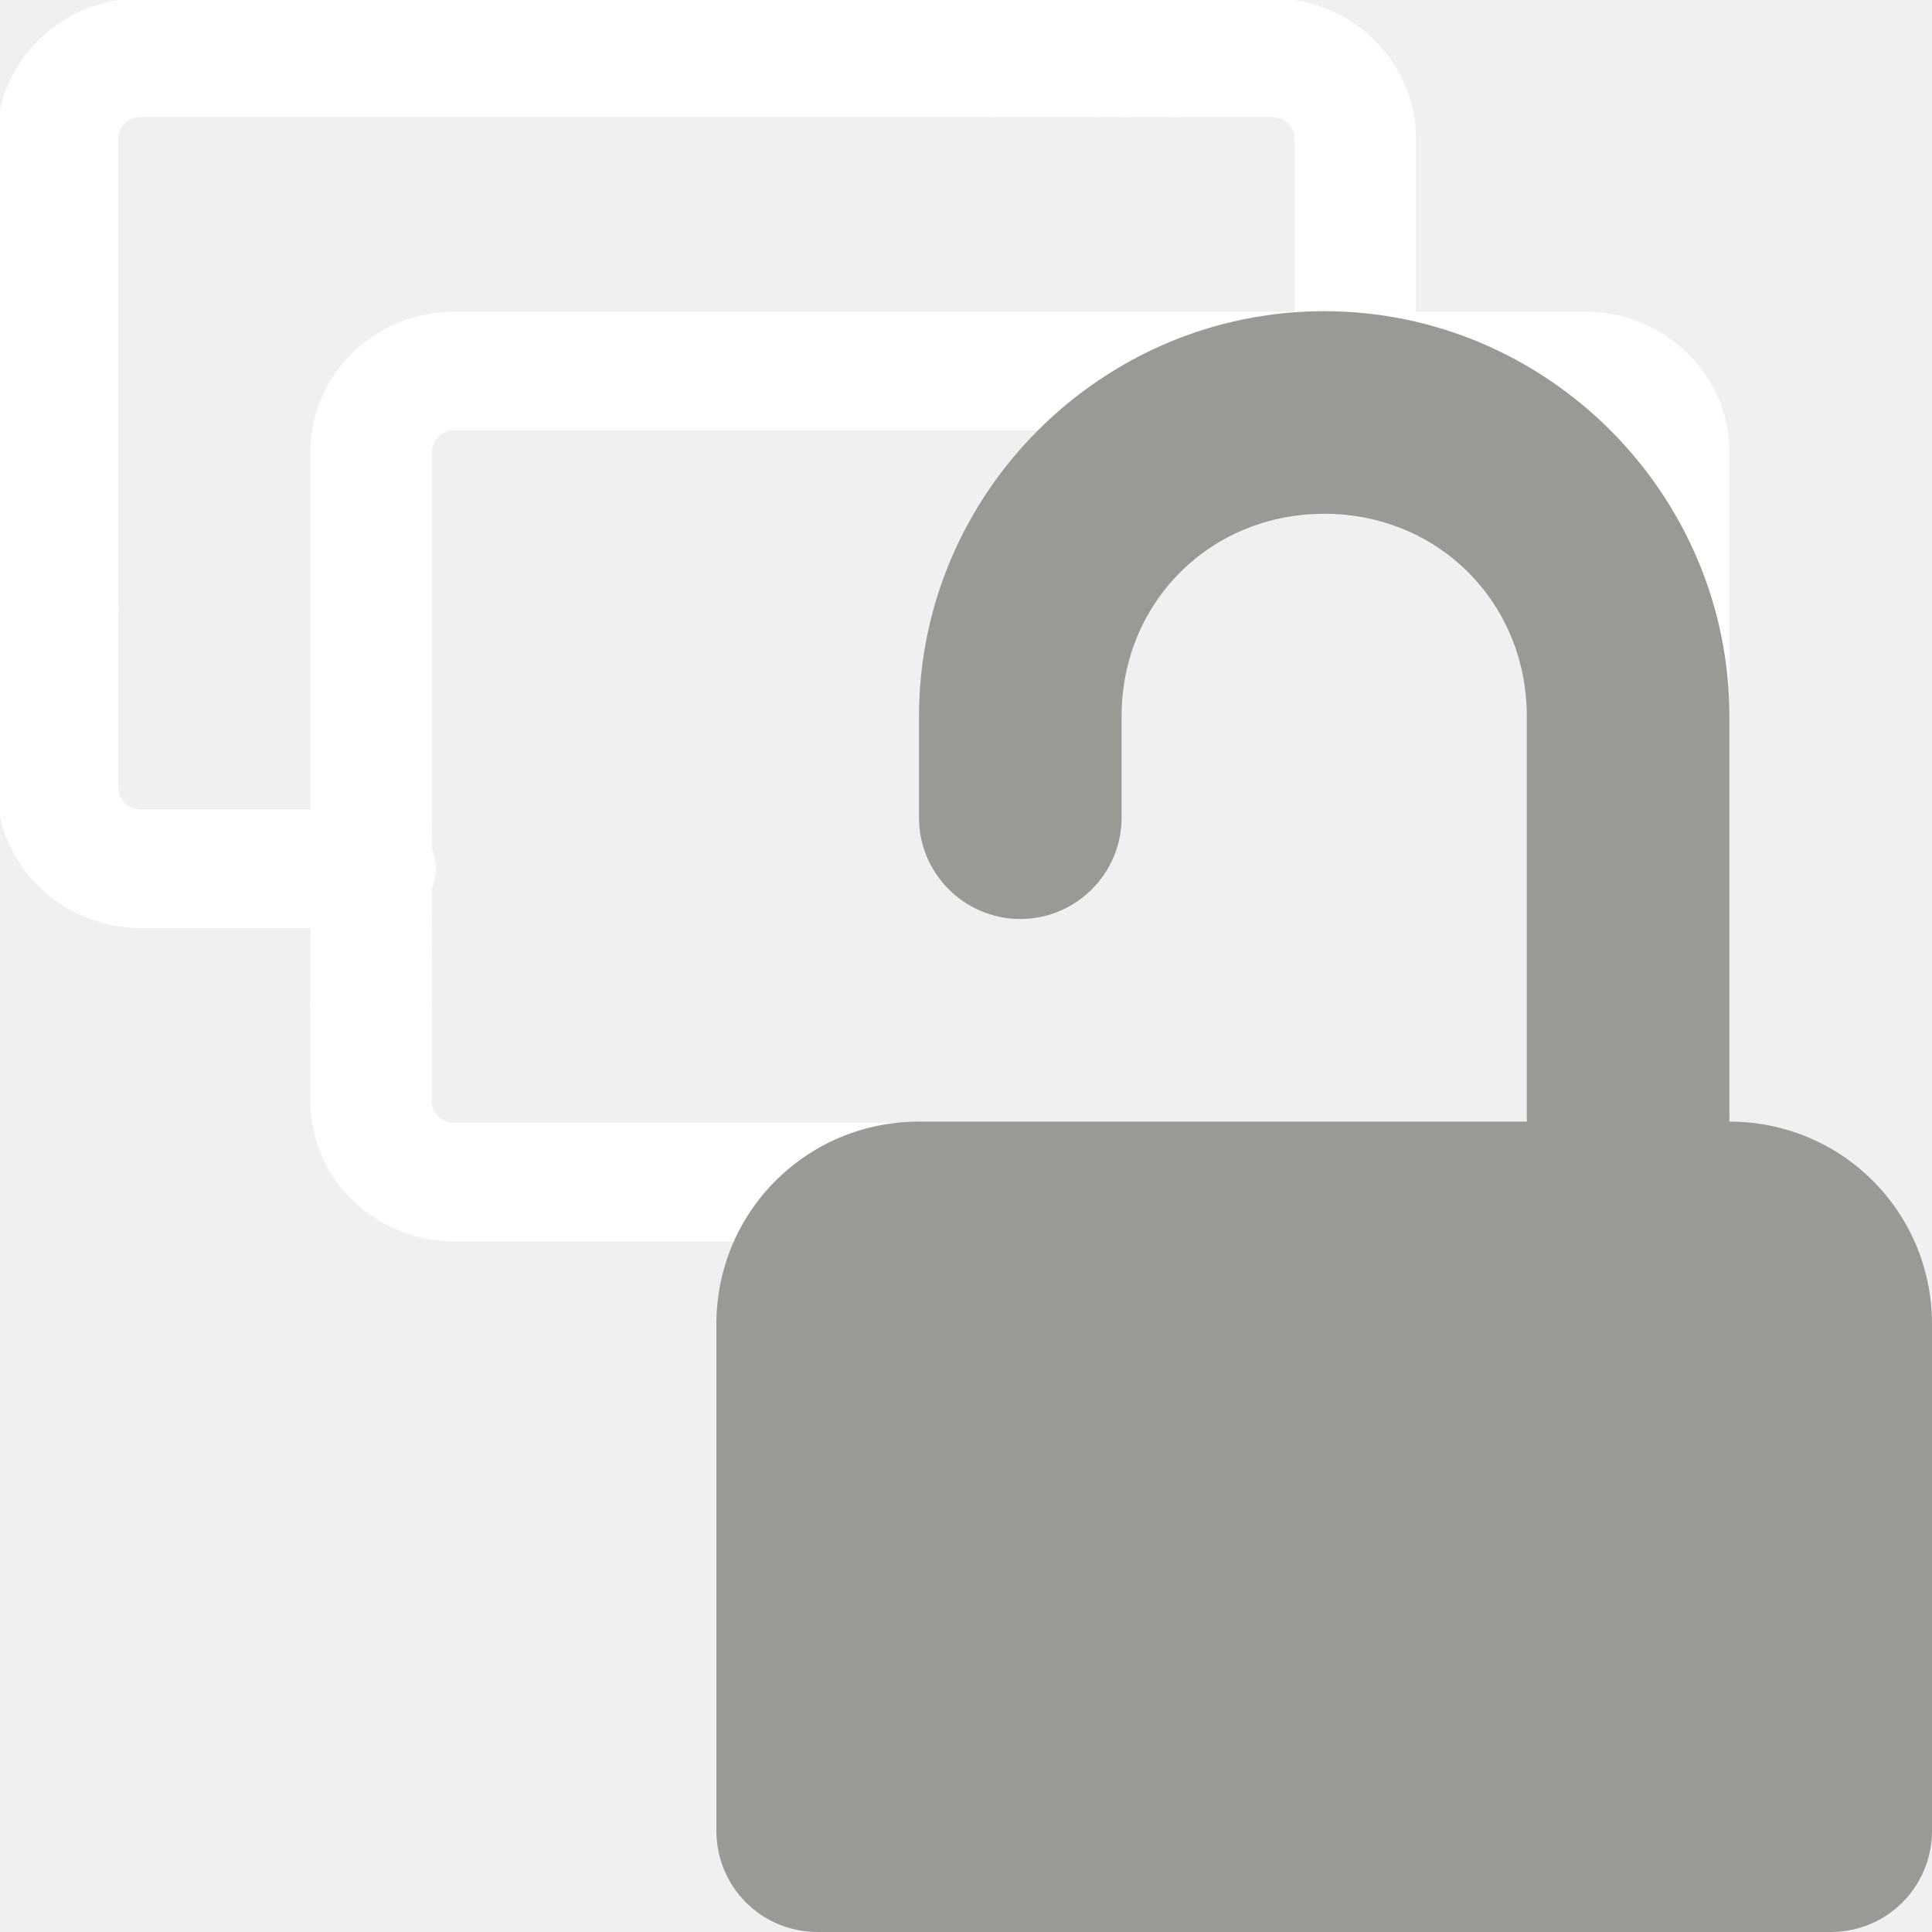
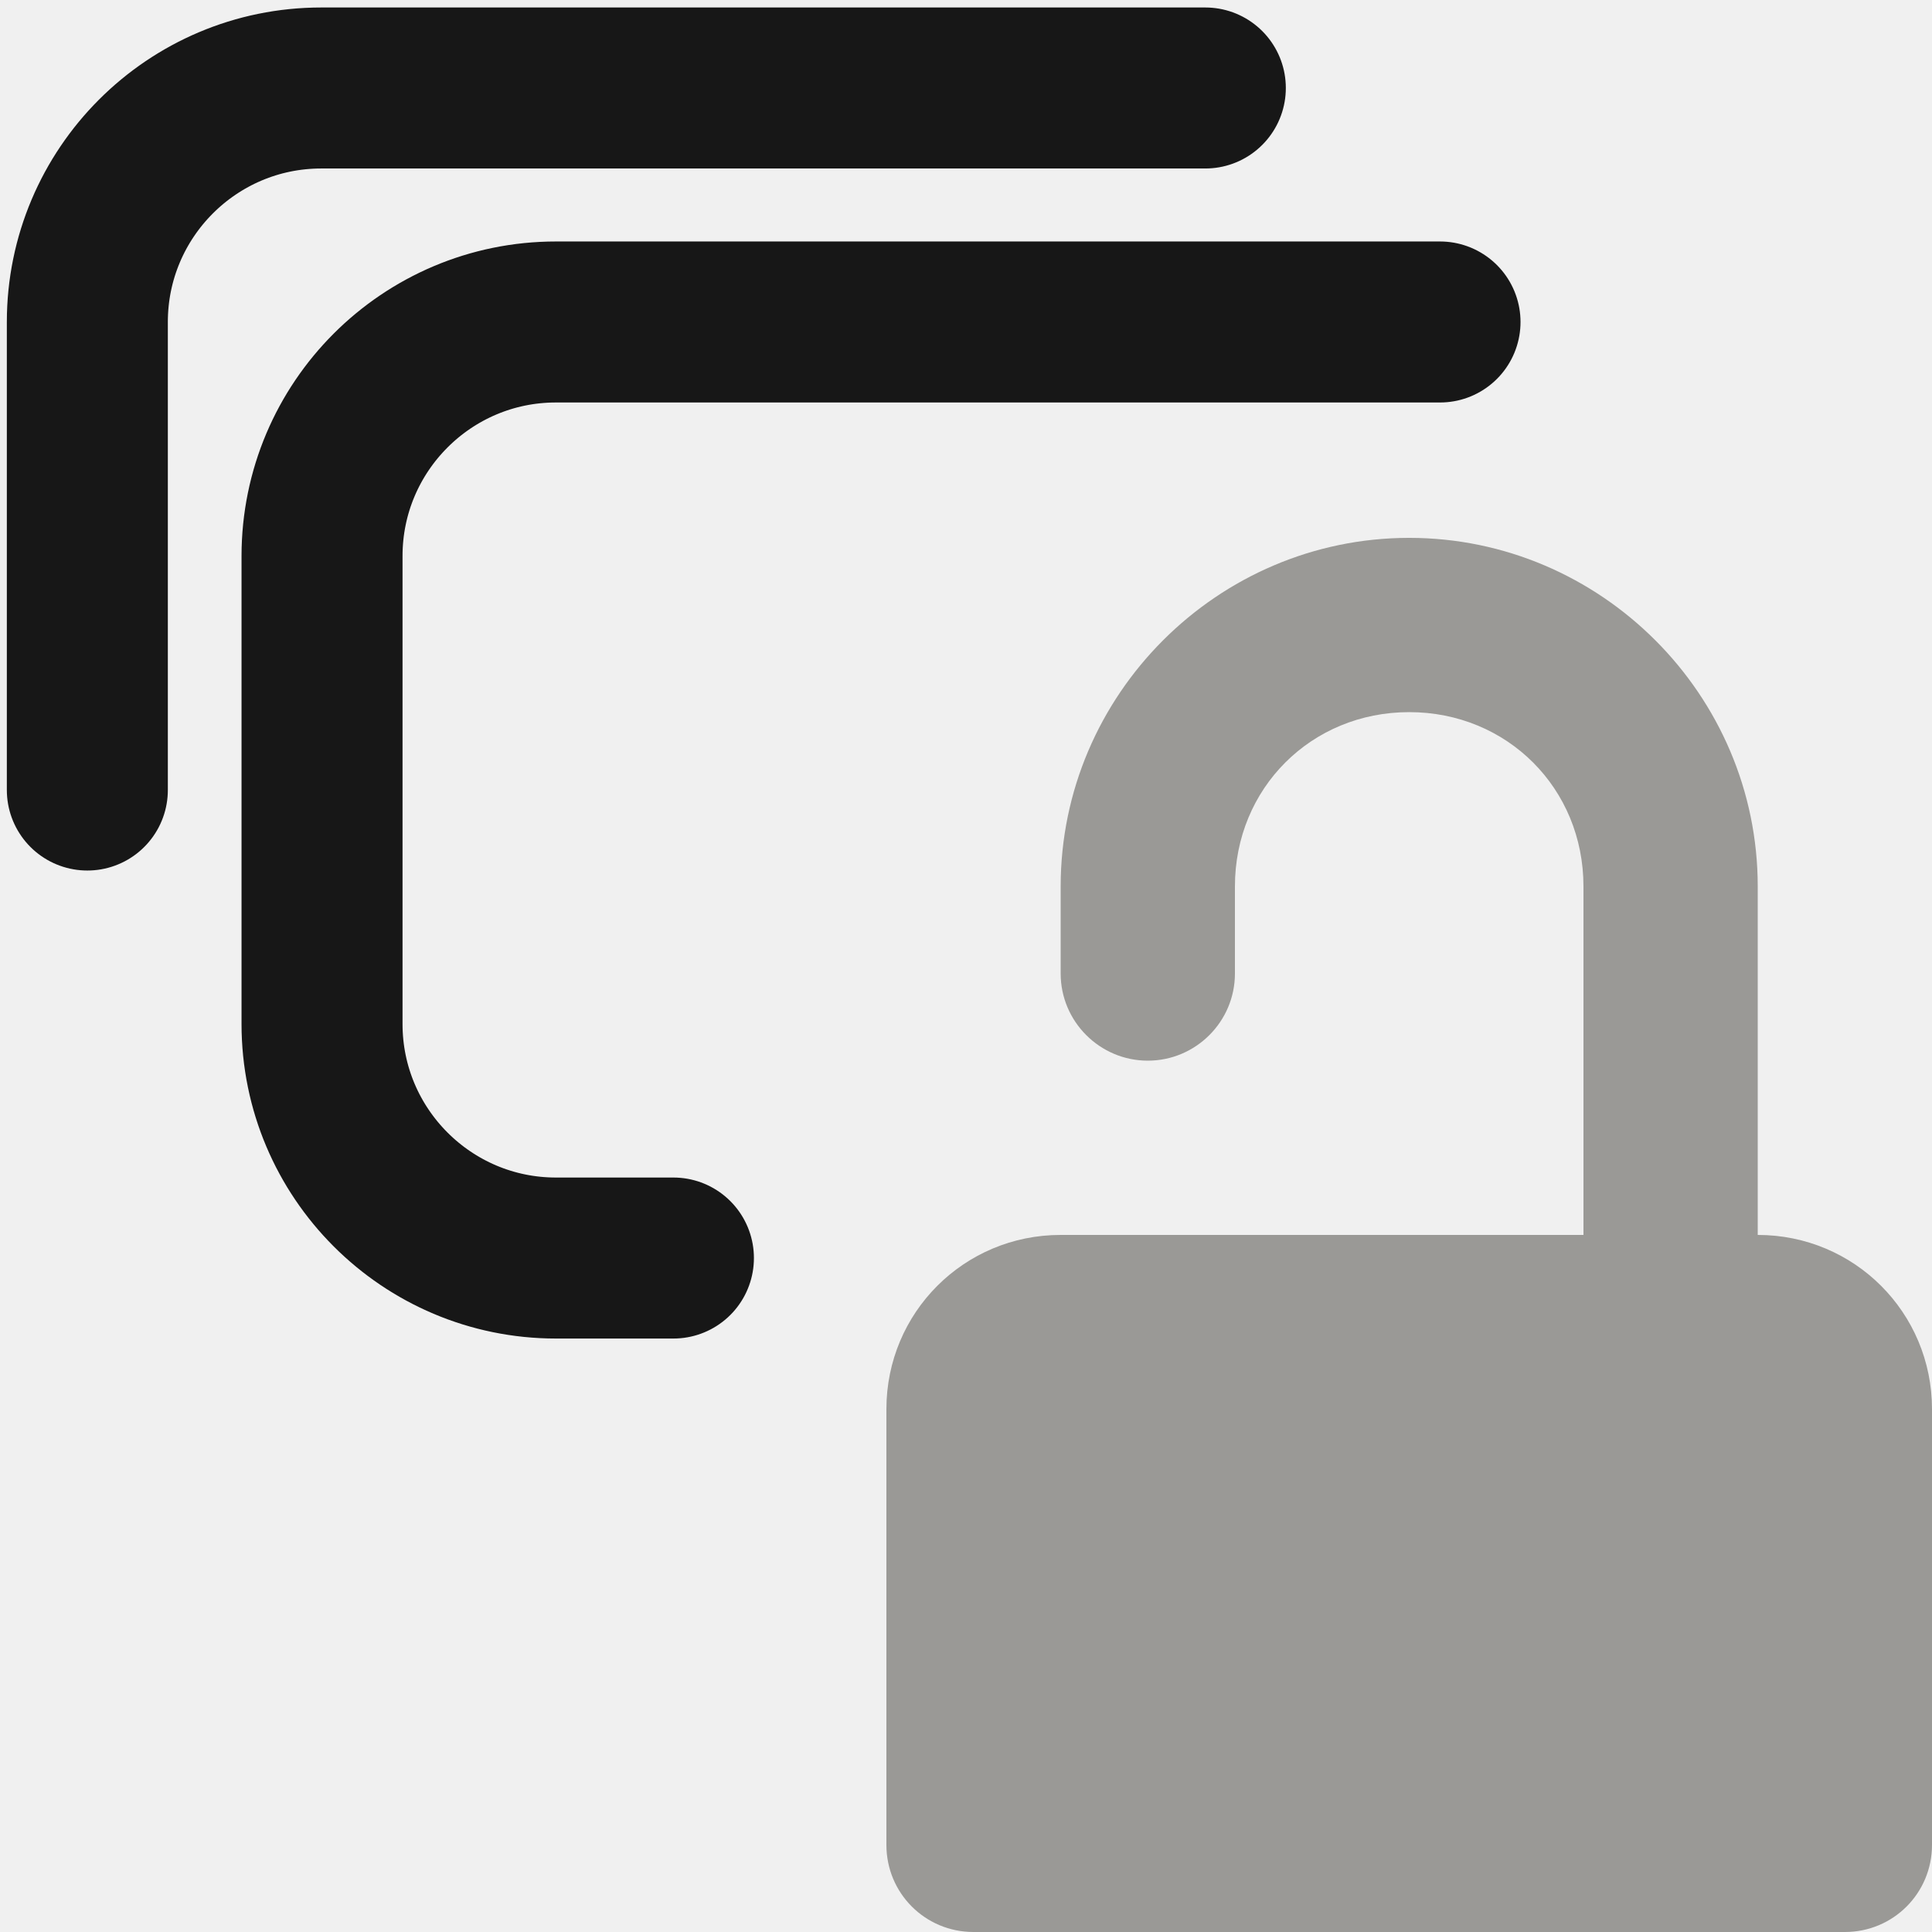
- <svg xmlns="http://www.w3.org/2000/svg" width="100%" height="100%" viewBox="0 0 67 67" version="1.1" xml:space="preserve" style="fill-rule:evenodd;clip-rule:evenodd;stroke-linecap:round;stroke-linejoin:round;stroke-miterlimit:1.5;">
-   <g transform="matrix(0.900336,0,0,0.879234,1.54609,-5.43066)">
-     <g transform="matrix(1,0,0,1,-2.09093,5.85347)">
-       <path d="M45.576,2.598L49.378,2.598C51.143,2.598 52.576,4.031 52.576,5.797L52.576,12.834" style="fill:none;stroke:white;stroke-width:4.68px;" />
+ <svg xmlns="http://www.w3.org/2000/svg" width="100%" height="100%" viewBox="0 0 24 24" version="1.1" xml:space="preserve" style="fill-rule:evenodd;clip-rule:evenodd;stroke-linecap:round;stroke-linejoin:round;stroke-miterlimit:1.5;">
+   <g transform="matrix(1.332,0,0,1.332,5.35199,4.01999)">
+     <g transform="matrix(0.75075,0,0,0.75075,-4.01801,-3.01801)">
+       <path d="M1.085,9.814L1.085,4C1.085,2.396 2.387,1.093 3.991,1.093L14.973,1.093" style="fill:rgb(254,254,254);fill-opacity:0;stroke:rgb(23,23,23);stroke-width:2px;" />
    </g>
-     <g transform="matrix(1,0,0,1,-2.09093,5.85347)">
-       <path d="M52.576,12.834L52.576,15.109" style="fill:none;stroke:white;stroke-width:4.68px;" />
+     <g transform="matrix(0.75075,0,0,0.75075,-1.82926,-0.835727)">
+       <path d="M5.45,12.721L3.991,12.721C2.387,12.721 1.085,11.418 1.085,9.814L1.085,4C1.085,2.396 2.387,1.093 3.991,1.093L14.973,1.093" style="fill:rgb(254,254,254);fill-opacity:0;stroke:rgb(23,23,23);stroke-width:2px;" />
    </g>
-     <g transform="matrix(1,0,0,1,-2.09093,5.85347)">
-       <path d="M14.813,34.586L13.702,34.586" style="fill:none;stroke:white;stroke-width:4.68px;" />
-     </g>
-     <g transform="matrix(1,0,0,1,-2.09093,5.85347)">
-       <path d="M13.702,34.586L5.794,34.586C4.028,34.586 2.595,33.153 2.595,31.387L2.595,27.586" style="fill:none;stroke:white;stroke-width:4.68px;" />
-     </g>
-     <g transform="matrix(1,0,0,1,-2.09093,5.85347)">
-       <path d="M2.595,27.586L2.595,25.487" style="fill:none;stroke:white;stroke-width:4.68px;" />
-     </g>
-     <g transform="matrix(1,0,0,1,-2.09093,5.85347)">
-       <path d="M2.595,25.487L2.595,24.35" style="fill:none;stroke:white;stroke-width:4.68px;" />
-     </g>
-     <g transform="matrix(1,0,0,1,-2.09093,5.85347)">
-       <path d="M2.595,24.35L2.595,20.586" style="fill:none;stroke:white;stroke-width:4.68px;" />
-     </g>
-     <g transform="matrix(1,0,0,1,-2.09093,5.85347)">
-       <path d="M2.595,20.586L2.595,5.797C2.595,4.031 4.028,2.598 5.794,2.598L38.576,2.598" style="fill:none;stroke:white;stroke-width:4.68px;" />
-     </g>
-     <g transform="matrix(1,0,0,1,-2.09093,5.85347)">
-       <path d="M38.576,2.598L42.58,2.598" style="fill:none;stroke:white;stroke-width:4.68px;" />
-     </g>
-     <g transform="matrix(1,0,0,1,-2.09093,5.85347)">
-       <path d="M42.58,2.598L43.691,2.598" style="fill:none;stroke:white;stroke-width:4.68px;" />
-     </g>
-     <g transform="matrix(1,0,0,1,-2.09093,5.85347)">
-       <path d="M43.691,2.598L45.576,2.598" style="fill:none;stroke:white;stroke-width:4.68px;" />
+     <g transform="matrix(0.812615,0,0,0.812615,2.62339,1.99816)">
+       <path d="M8,0C5.801,0 4,1.801 4,4L4,5C4,5.551 4.449,6 5,6C5.551,6 6,5.551 6,5L6,4C6,2.875 6.875,2 8,2C9.125,2 10,2.875 10,4L10,8L4,8C2.891,8 2,8.891 2,10L2,15C2,15.555 2.445,16 3,16L13,16C13.555,16 14,15.555 14,15L14,10C14,8.891 13.109,8 12,8L12,4C12,1.801 10.199,0 8,0Z" style="fill:rgb(154,153,150);fill-rule:nonzero;" />
    </g>
  </g>
-   <g transform="matrix(0.900336,0,0,0.879234,12.4151,5.43832)">
-     <g transform="matrix(1,0,0,1,-2.09093,5.85347)">
-       <path d="M45.576,2.598L49.378,2.598C51.143,2.598 52.576,4.031 52.576,5.797L52.576,31.387C52.576,33.153 51.143,34.586 49.378,34.586L5.794,34.586C4.028,34.586 2.595,33.153 2.595,31.387L2.595,27.586" style="fill:none;stroke:white;stroke-width:4.68px;" />
-     </g>
-     <g transform="matrix(1,0,0,1,-2.09093,5.85347)">
-       <path d="M2.595,27.586L2.595,25.487" style="fill:none;stroke:white;stroke-width:4.68px;" />
-     </g>
-     <g transform="matrix(1,0,0,1,-2.09093,5.85347)">
-       <path d="M2.595,25.487L2.595,24.35" style="fill:none;stroke:white;stroke-width:4.68px;" />
-     </g>
-     <g transform="matrix(1,0,0,1,-2.09093,5.85347)">
-       <path d="M2.595,24.35L2.595,22.075" style="fill:none;stroke:white;stroke-width:4.68px;" />
-     </g>
-     <g transform="matrix(1,0,0,1,-2.09093,5.85347)">
-       <path d="M2.595,22.075L2.595,20.586" style="fill:none;stroke:white;stroke-width:4.68px;" />
-     </g>
-     <g transform="matrix(1,0,0,1,-2.09093,5.85347)">
-       <path d="M2.595,20.586L2.595,5.797C2.595,4.031 4.028,2.598 5.794,2.598L38.576,2.598" style="fill:none;stroke:white;stroke-width:4.68px;" />
-     </g>
-     <g transform="matrix(1,0,0,1,-2.09093,5.85347)">
-       <path d="M38.576,2.598L40.359,2.598" style="fill:none;stroke:white;stroke-width:4.68px;" />
-     </g>
-     <g transform="matrix(1,0,0,1,-2.09093,5.85347)">
-       <path d="M40.359,2.598L41.469,2.598" style="fill:none;stroke:white;stroke-width:4.68px;" />
-     </g>
-     <g transform="matrix(1,0,0,1,-2.09093,5.85347)">
-       <path d="M41.469,2.598L42.58,2.598" style="fill:none;stroke:white;stroke-width:4.68px;" />
-     </g>
-     <g transform="matrix(1,0,0,1,-2.09093,5.85347)">
-       <path d="M42.58,2.598L43.691,2.598" style="fill:none;stroke:white;stroke-width:4.68px;" />
-     </g>
-     <g transform="matrix(1,0,0,1,-2.09093,5.85347)">
-       <path d="M43.691,2.598L45.576,2.598" style="fill:none;stroke:white;stroke-width:4.68px;" />
-     </g>
-   </g>
-   <g transform="matrix(3.51302,0,0,3.51302,17.8177,10.7916)">
-     <path d="M8,0C5.801,0 4,1.801 4,4L4,5C4,5.551 4.449,6 5,6C5.551,6 6,5.551 6,5L6,4C6,2.875 6.875,2 8,2C9.125,2 10,2.875 10,4L10,8L4,8C2.891,8 2,8.891 2,10L2,15C2,15.555 2.445,16 3,16L13,16C13.555,16 14,15.555 14,15L14,10C14,8.891 13.109,8 12,8L12,4C12,1.801 10.199,0 8,0Z" style="fill:rgb(154,153,150);fill-rule:nonzero;" />
-   </g>
</svg>
